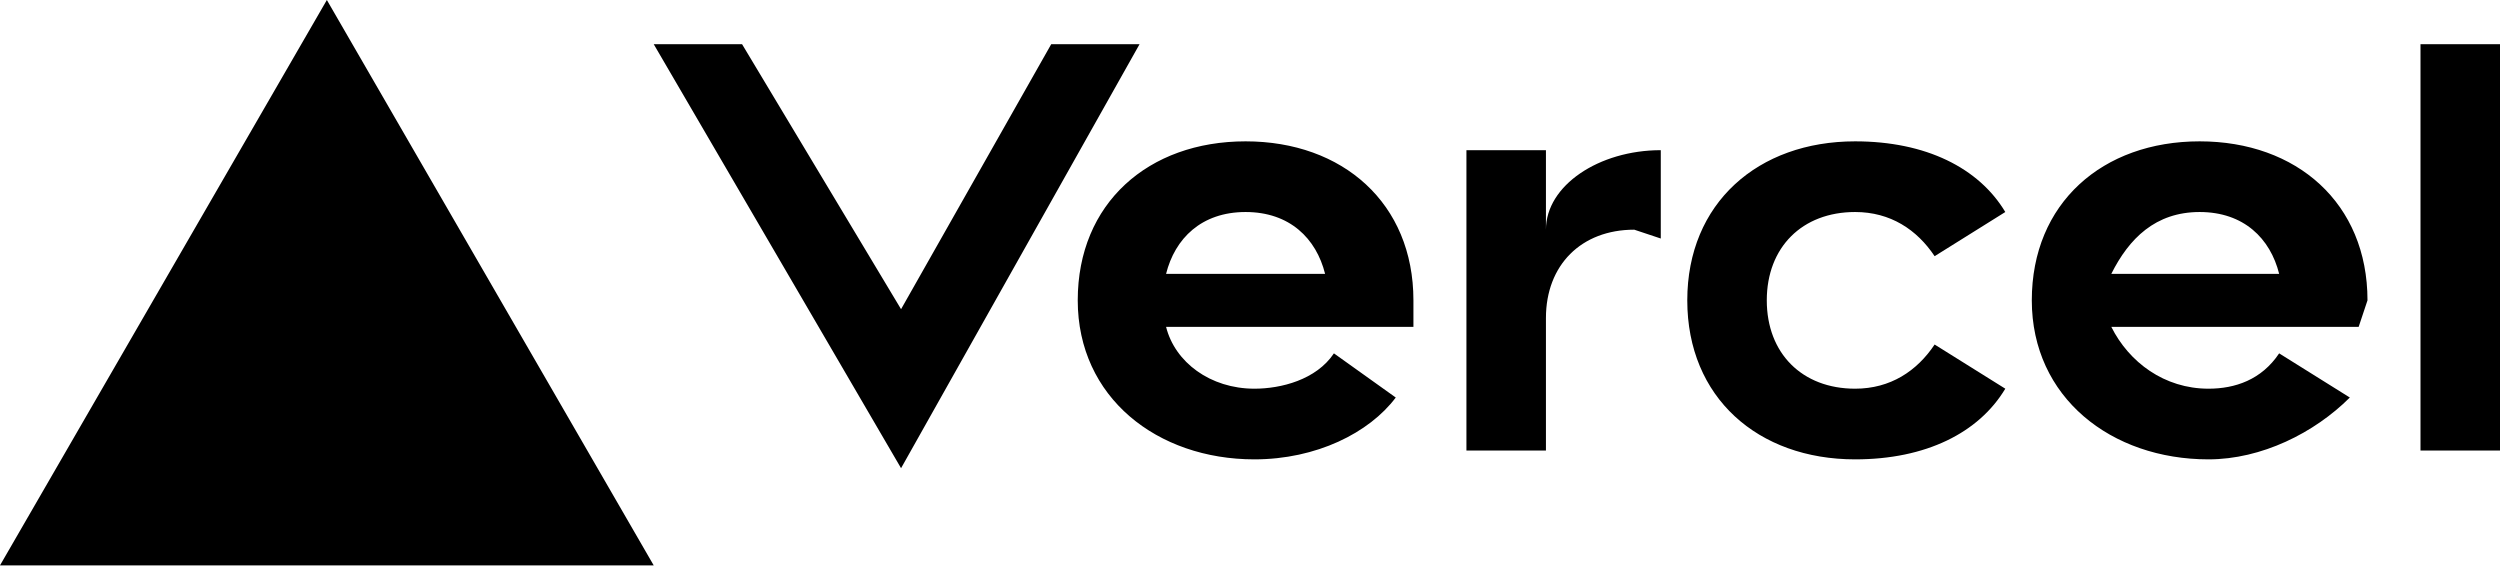
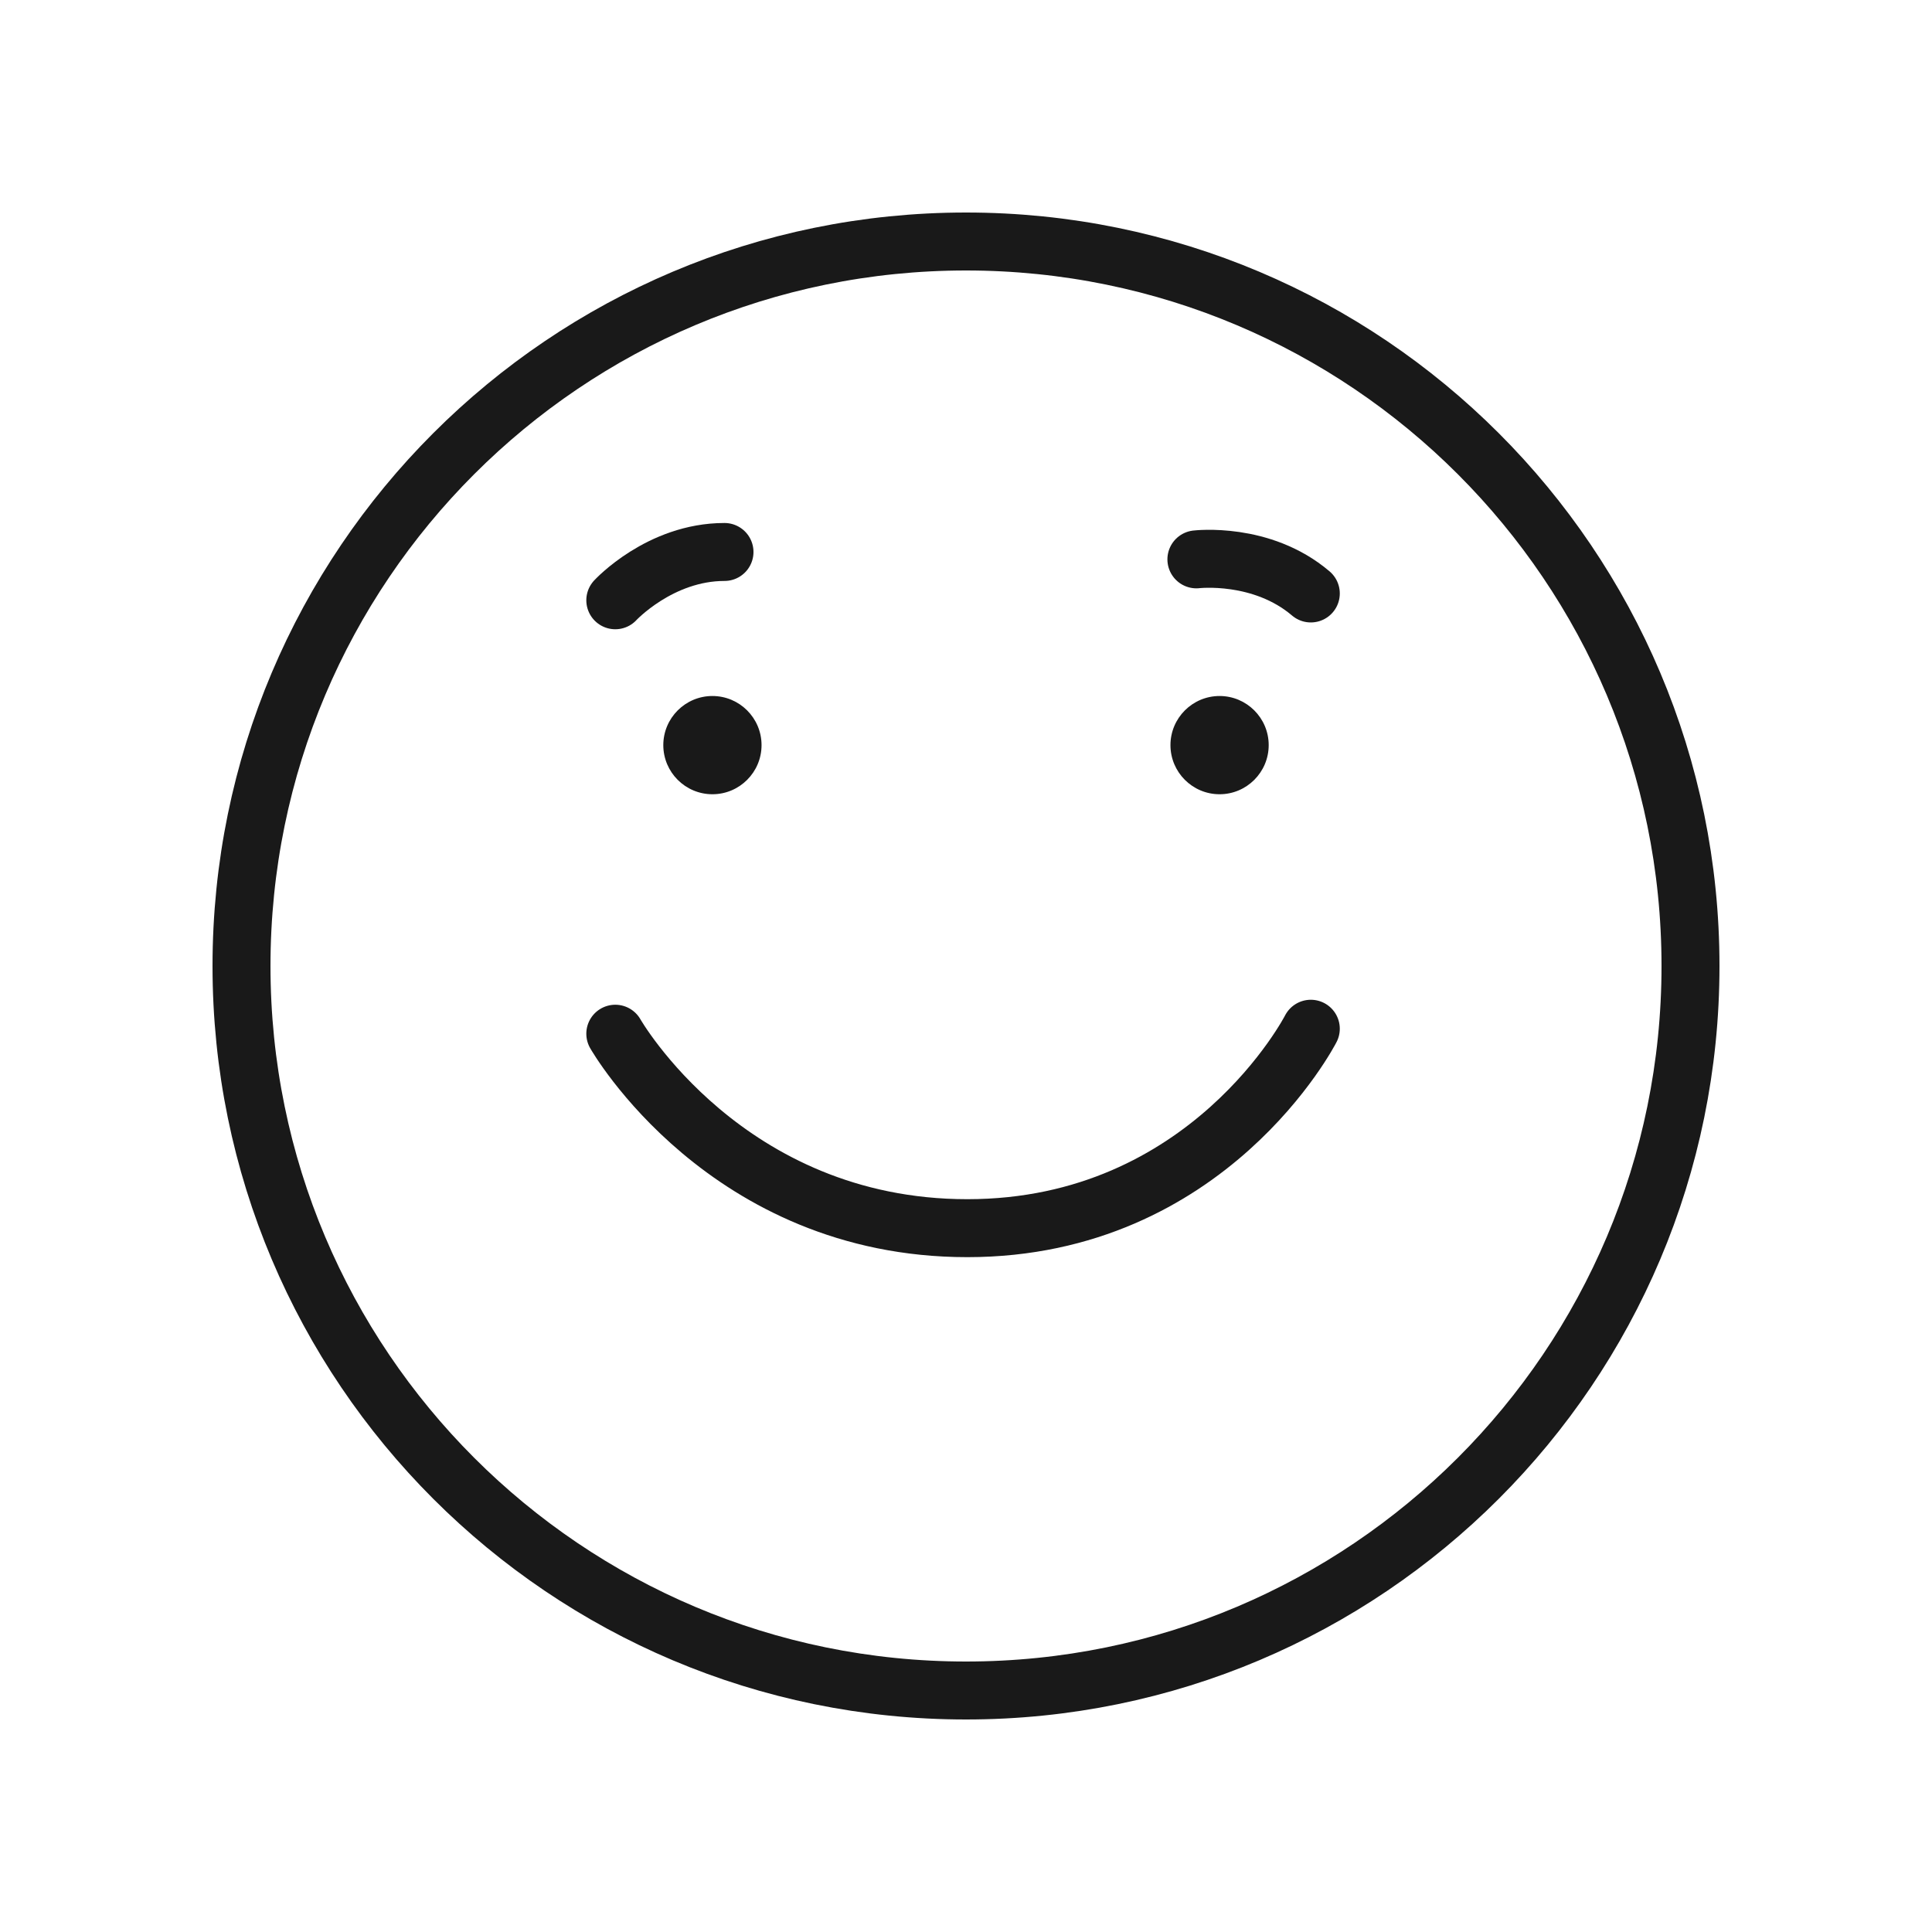
- <svg xmlns="http://www.w3.org/2000/svg" fill="none" viewBox="0 0 283 64">
-   <path fill="black" d="M141 16c-11 0-19 7-19 18s9 18 20 18c7 0 13-3 16-7l-7-5c-2 3-6 4-9 4-5 0-9-3-10-7h28v-3c0-11-8-18-19-18zm-9 15c1-4 4-7 9-7s8 3 9 7h-18zm117-15c-11 0-19 7-19 18s9 18 20 18c6 0 12-3 16-7l-8-5c-2 3-5 4-8 4-5 0-9-3-11-7h28l1-3c0-11-8-18-19-18zm-10 15c2-4 5-7 10-7s8 3 9 7h-19zm-39 3c0 6 4 10 10 10 4 0 7-2 9-5l8 5c-3 5-9 8-17 8-11 0-19-7-19-18s8-18 19-18c8 0 14 3 17 8l-8 5c-2-3-5-5-9-5-6 0-10 4-10 10zm83-29v46h-9V5h9zM37 0l37 64H0L37 0zm92 5-27 48L74 5h10l18 30 17-30h10zm59 12v10l-3-1c-6 0-10 4-10 10v15h-9V17h9v9c0-5 6-9 13-9z" />
+ <svg xmlns="http://www.w3.org/2000/svg" width="400" height="400" viewBox="0 0 400 400" fill="none">
+   <path d="M200 350C282.843 350 350 282.843 350 200C350 117.157 282.843 50 200 50C117.157 50 50 117.157 50 200C50 282.843 117.157 350 200 350Z" stroke="#191919" stroke-width="12" stroke-miterlimit="10" stroke-linecap="round" stroke-linejoin="round" />
+   <path d="M127.39 124.28C127.39 124.28 136.61 114.28 150 114.28" stroke="#191919" stroke-width="12" stroke-miterlimit="10" stroke-linecap="round" stroke-linejoin="round" />
+   <path d="M247.7 115.81C247.7 115.81 261.21 114.19 271.39 122.87" stroke="#191919" stroke-width="12" stroke-miterlimit="10" stroke-linecap="round" stroke-linejoin="round" />
+   <path d="M127.39 214.02C127.39 214.02 150.28 254.28 200.28 254.28C250.28 254.28 271.39 212.99 271.39 212.99" stroke="#191919" stroke-width="12" stroke-miterlimit="10" stroke-linecap="round" stroke-linejoin="round" />
+   <path d="M147.5 164.44C141.89 164.44 137.33 159.88 137.33 154.27C137.33 148.66 141.89 144.1 147.5 144.1C153.11 144.1 157.67 148.66 157.67 154.27C157.67 159.88 153.11 164.44 147.5 164.44Z" fill="#191919" />
+   <path d="M252.5 164.44C246.89 164.44 242.33 159.88 242.33 154.27C242.33 148.66 246.89 144.1 252.5 144.1C258.11 144.1 262.67 148.66 262.67 154.27C262.67 159.88 258.11 164.44 252.5 164.44Z" fill="#191919" />
</svg>
